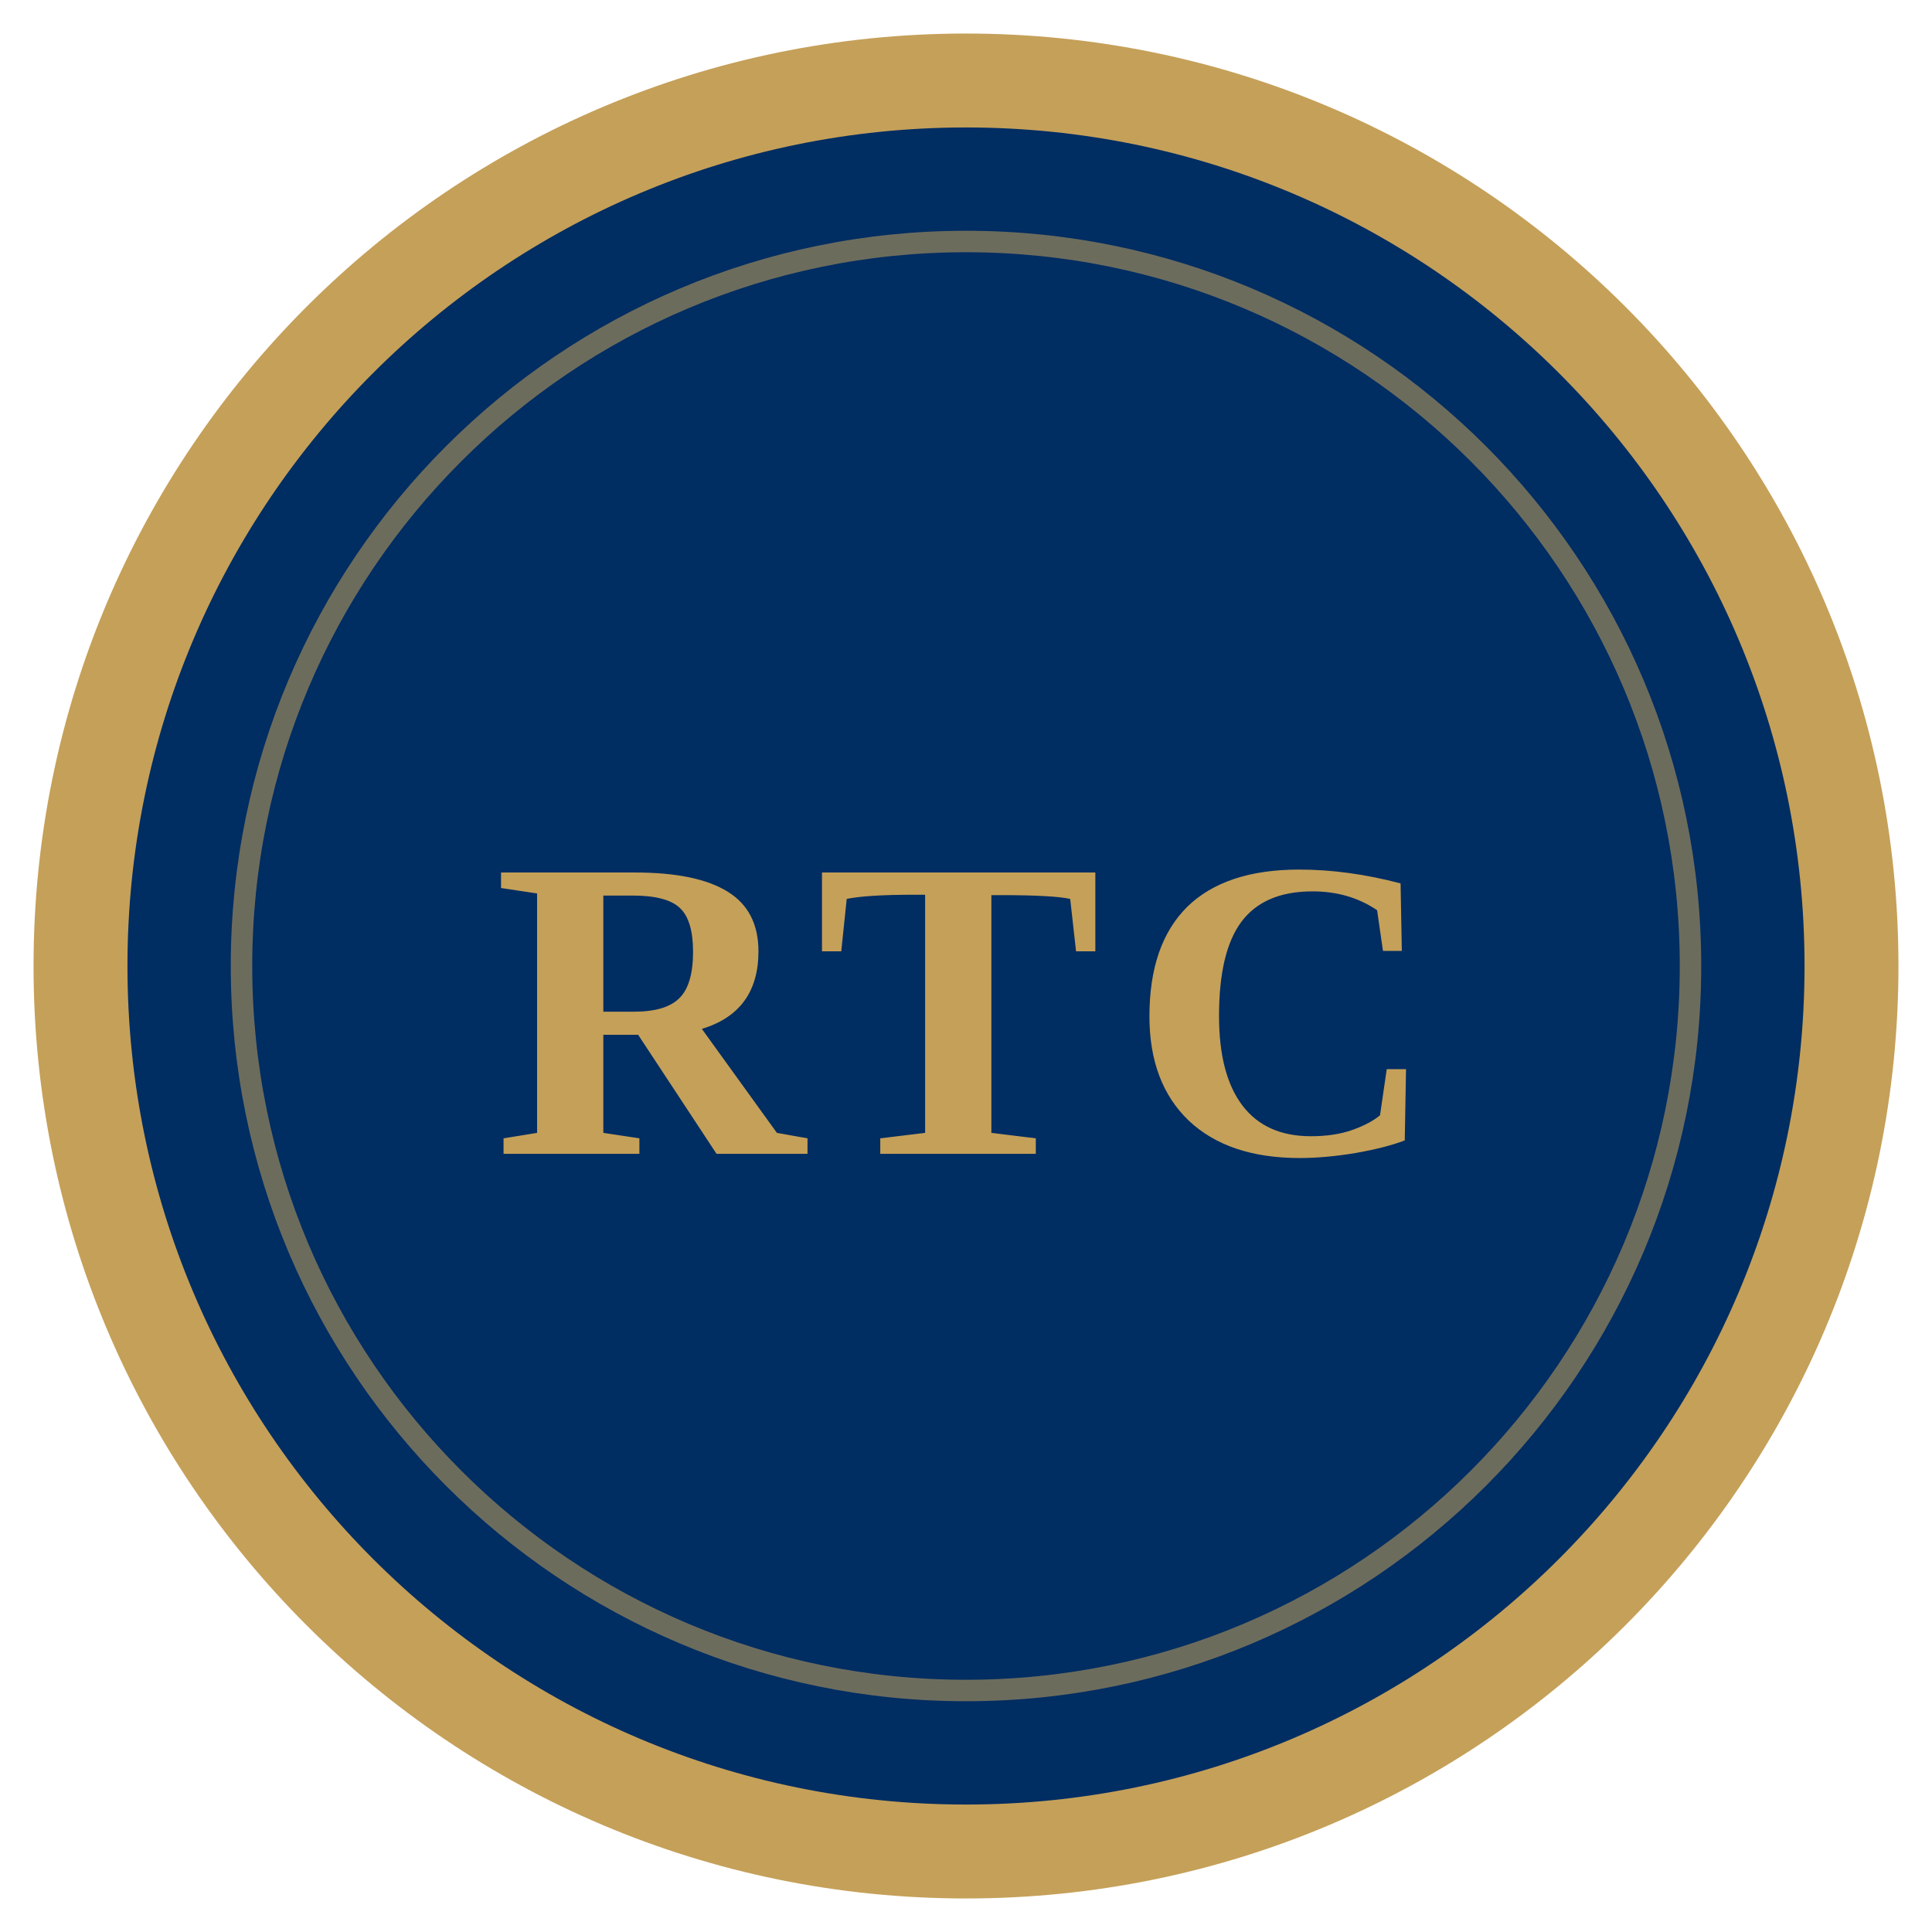
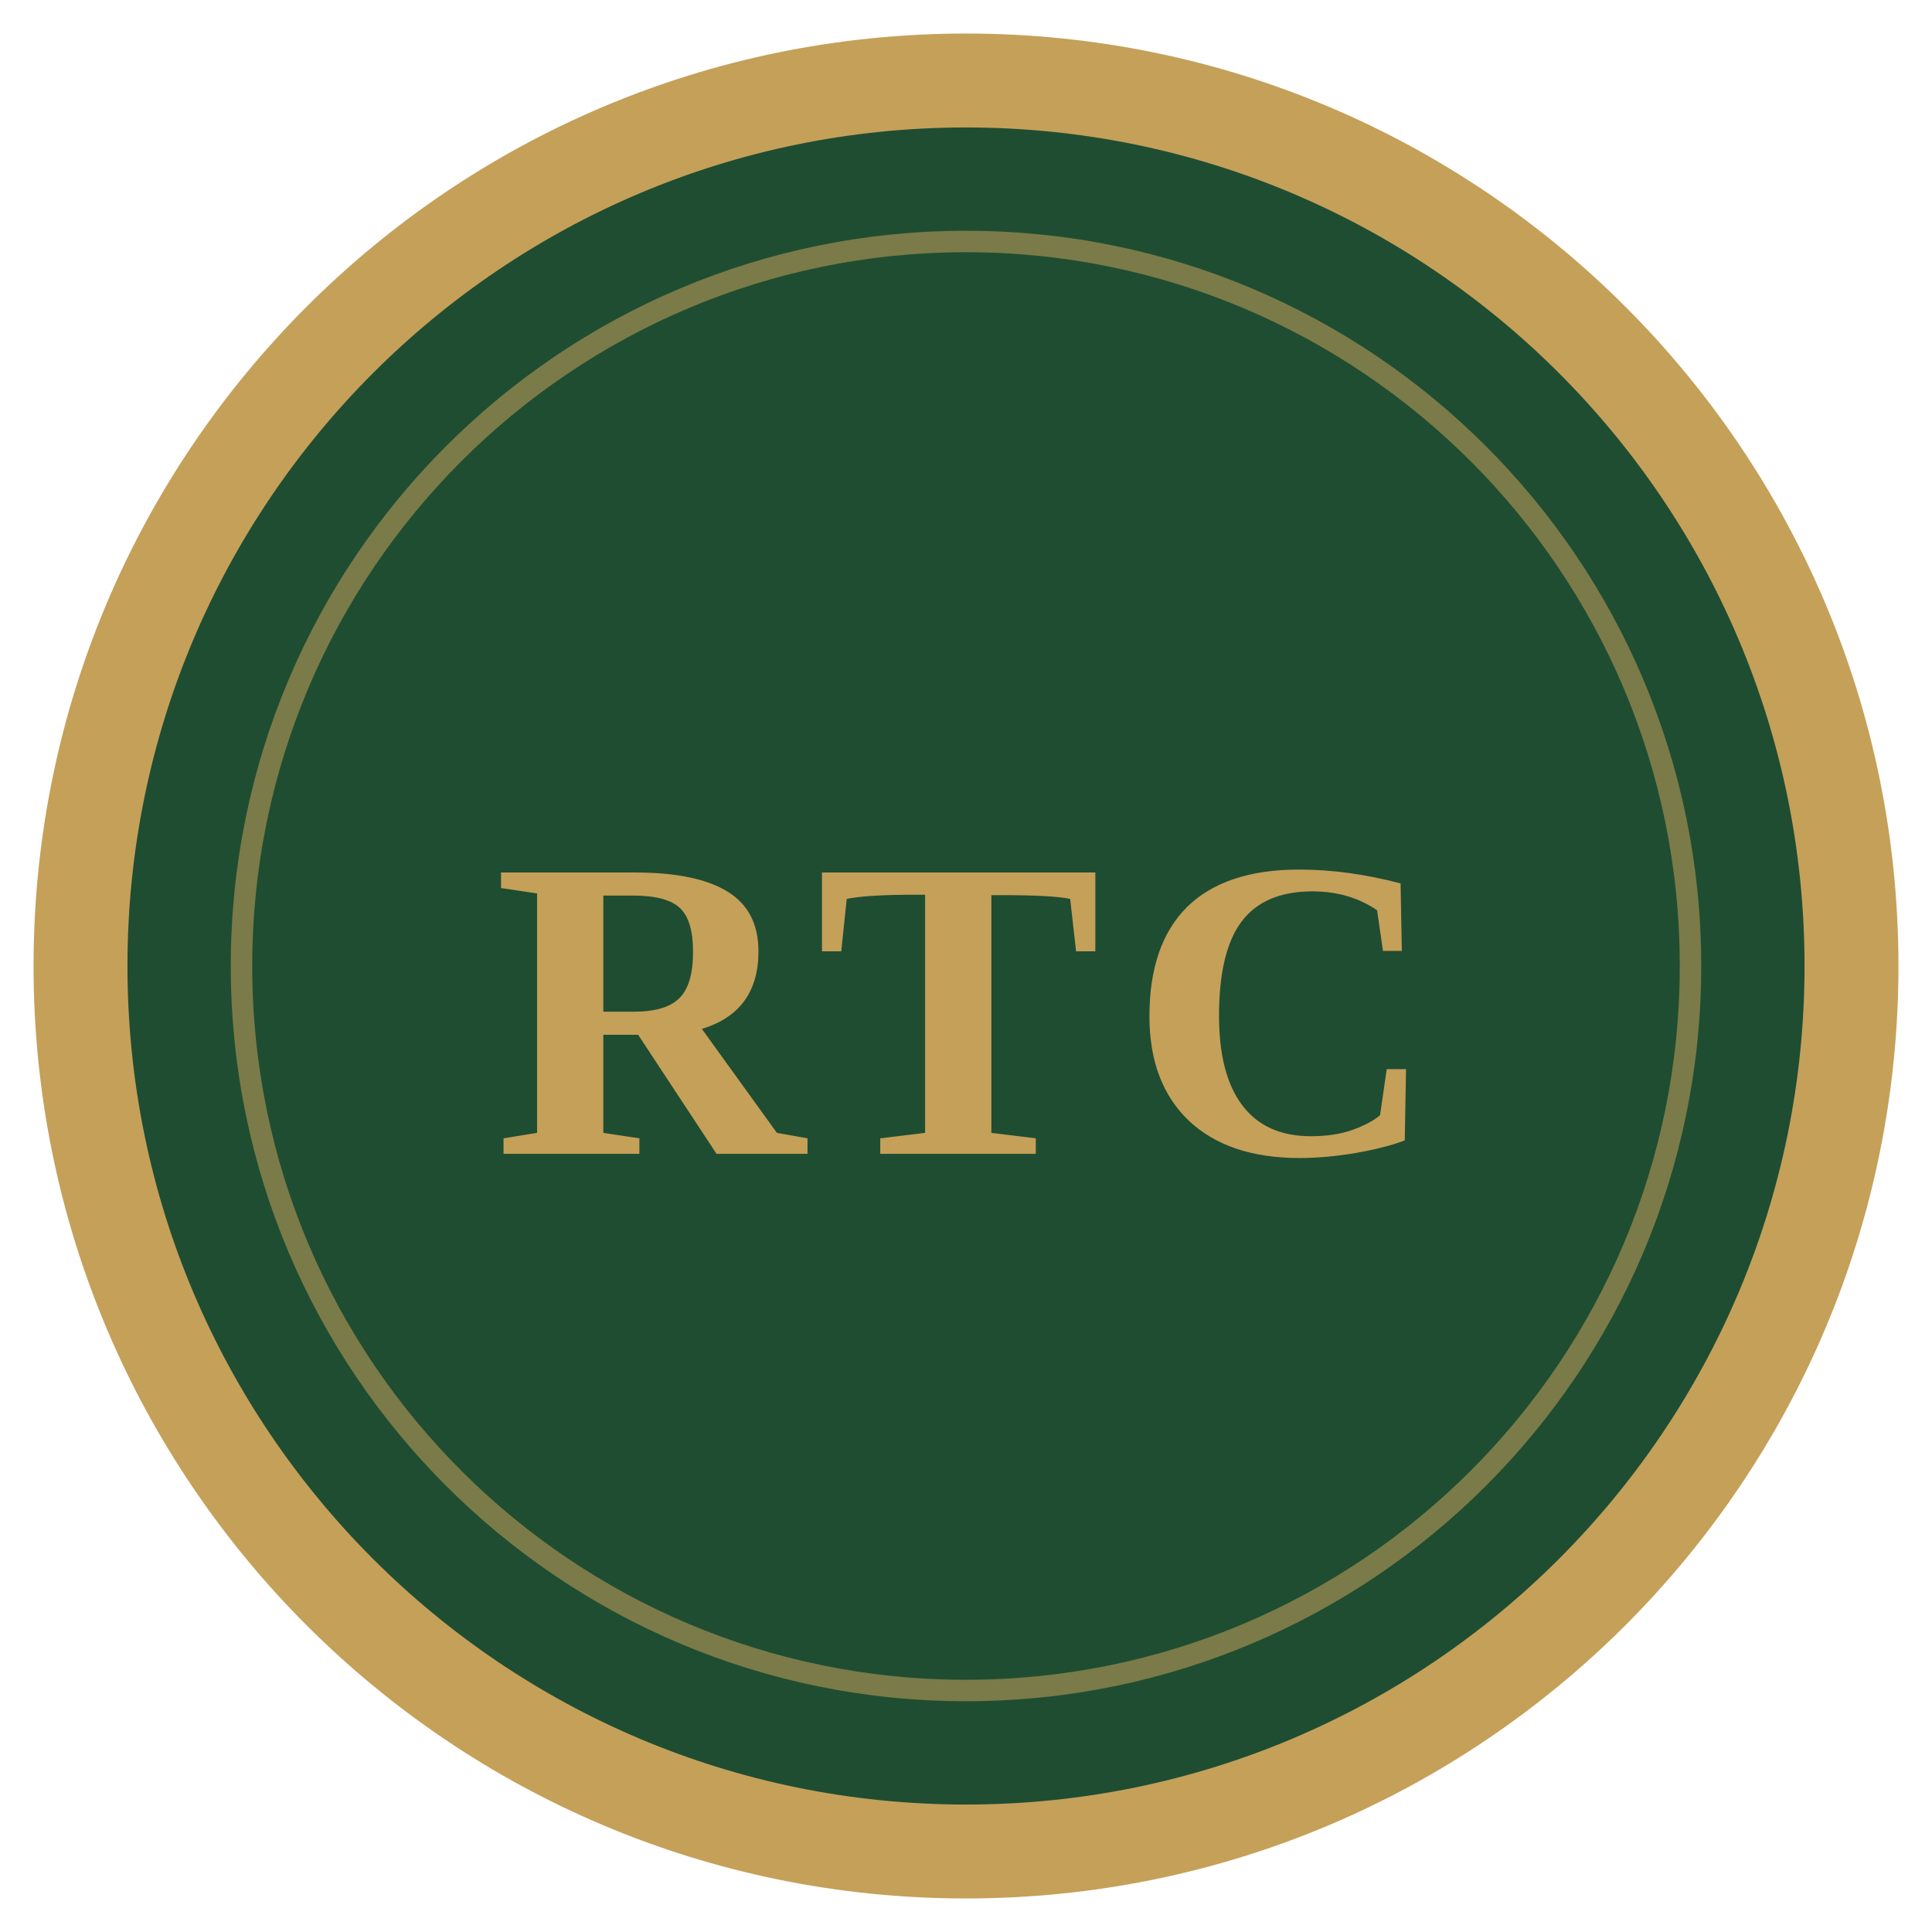
<svg xmlns="http://www.w3.org/2000/svg" viewBox="0 0 72 72" role="img" aria-label="RTC">
-   <circle cx="36" cy="36" r="33" fill="#002D62" stroke="#C5A059" stroke-width="3.5" />
+   <circle cx="36" cy="36" r="33" fill="#1F4D32" stroke="#C5A059" stroke-width="3.5" />
  <circle cx="36" cy="36" r="27" fill="none" stroke="#C5A059" stroke-width="0.8" opacity="0.55" />
  <text x="36" y="43" text-anchor="middle" fill="#C5A059" font-size="16" font-family="Georgia, 'Times New Roman', serif" font-weight="700" letter-spacing="1">RTC</text>
</svg>
